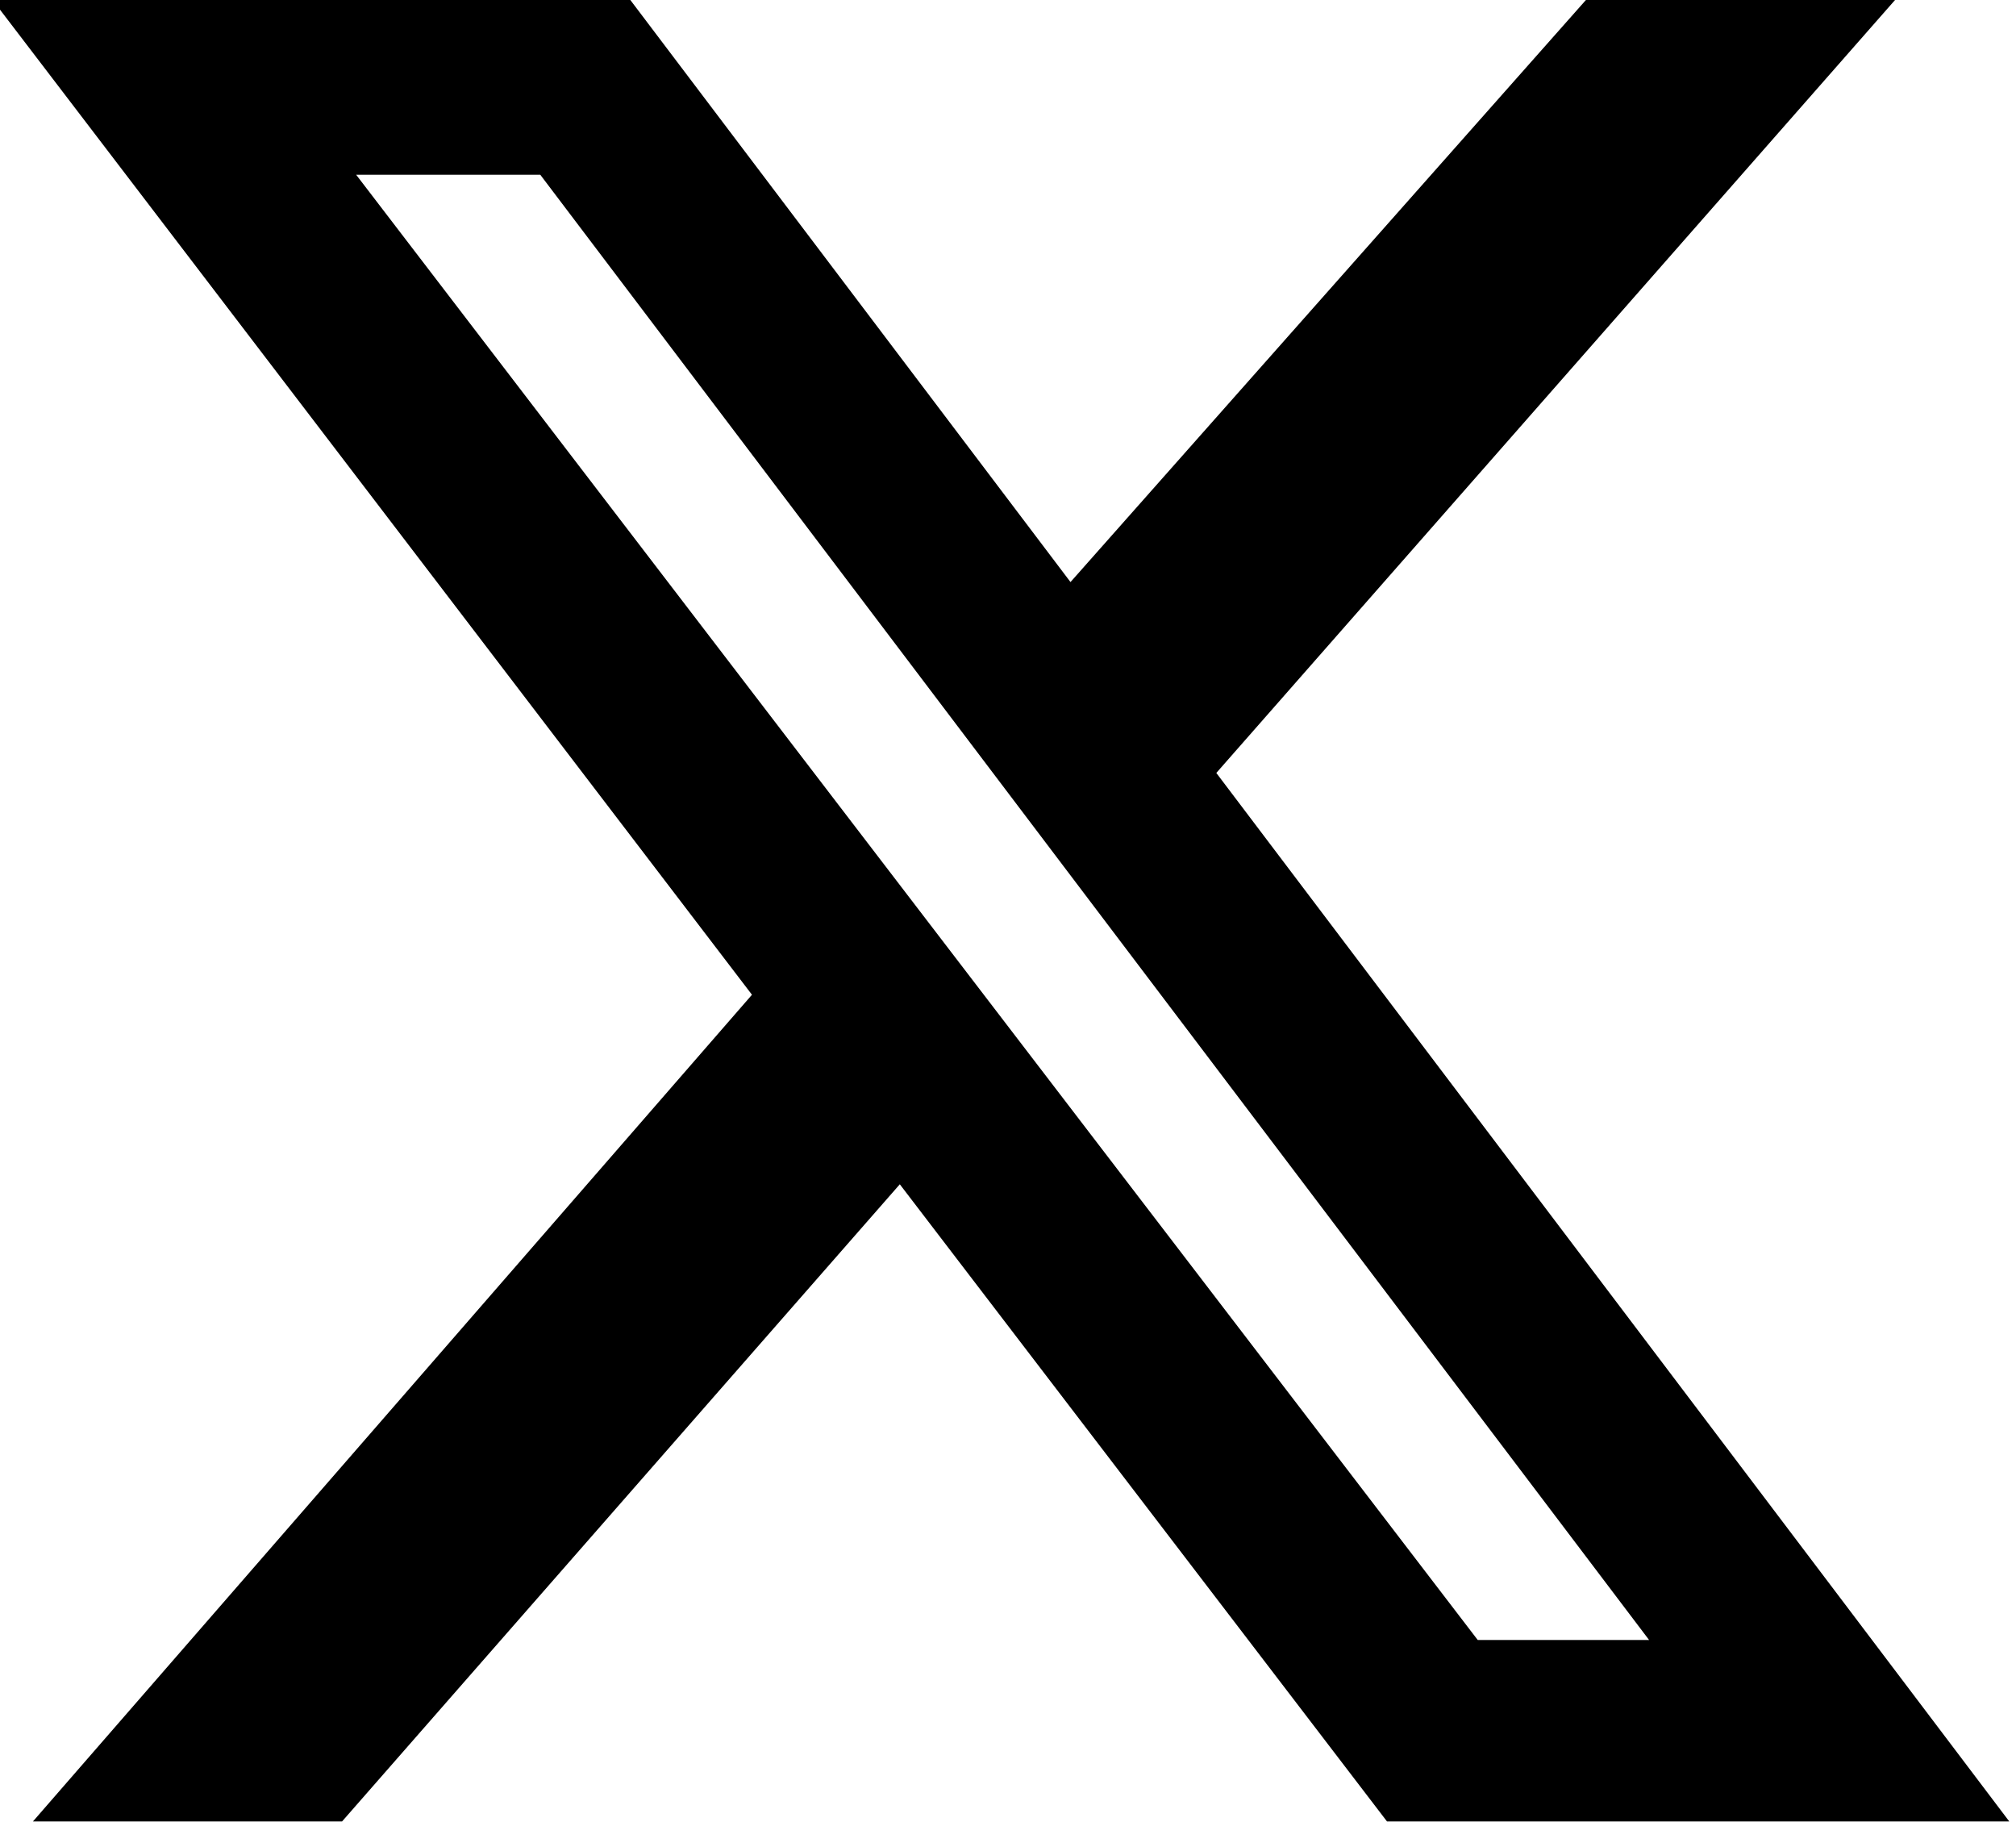
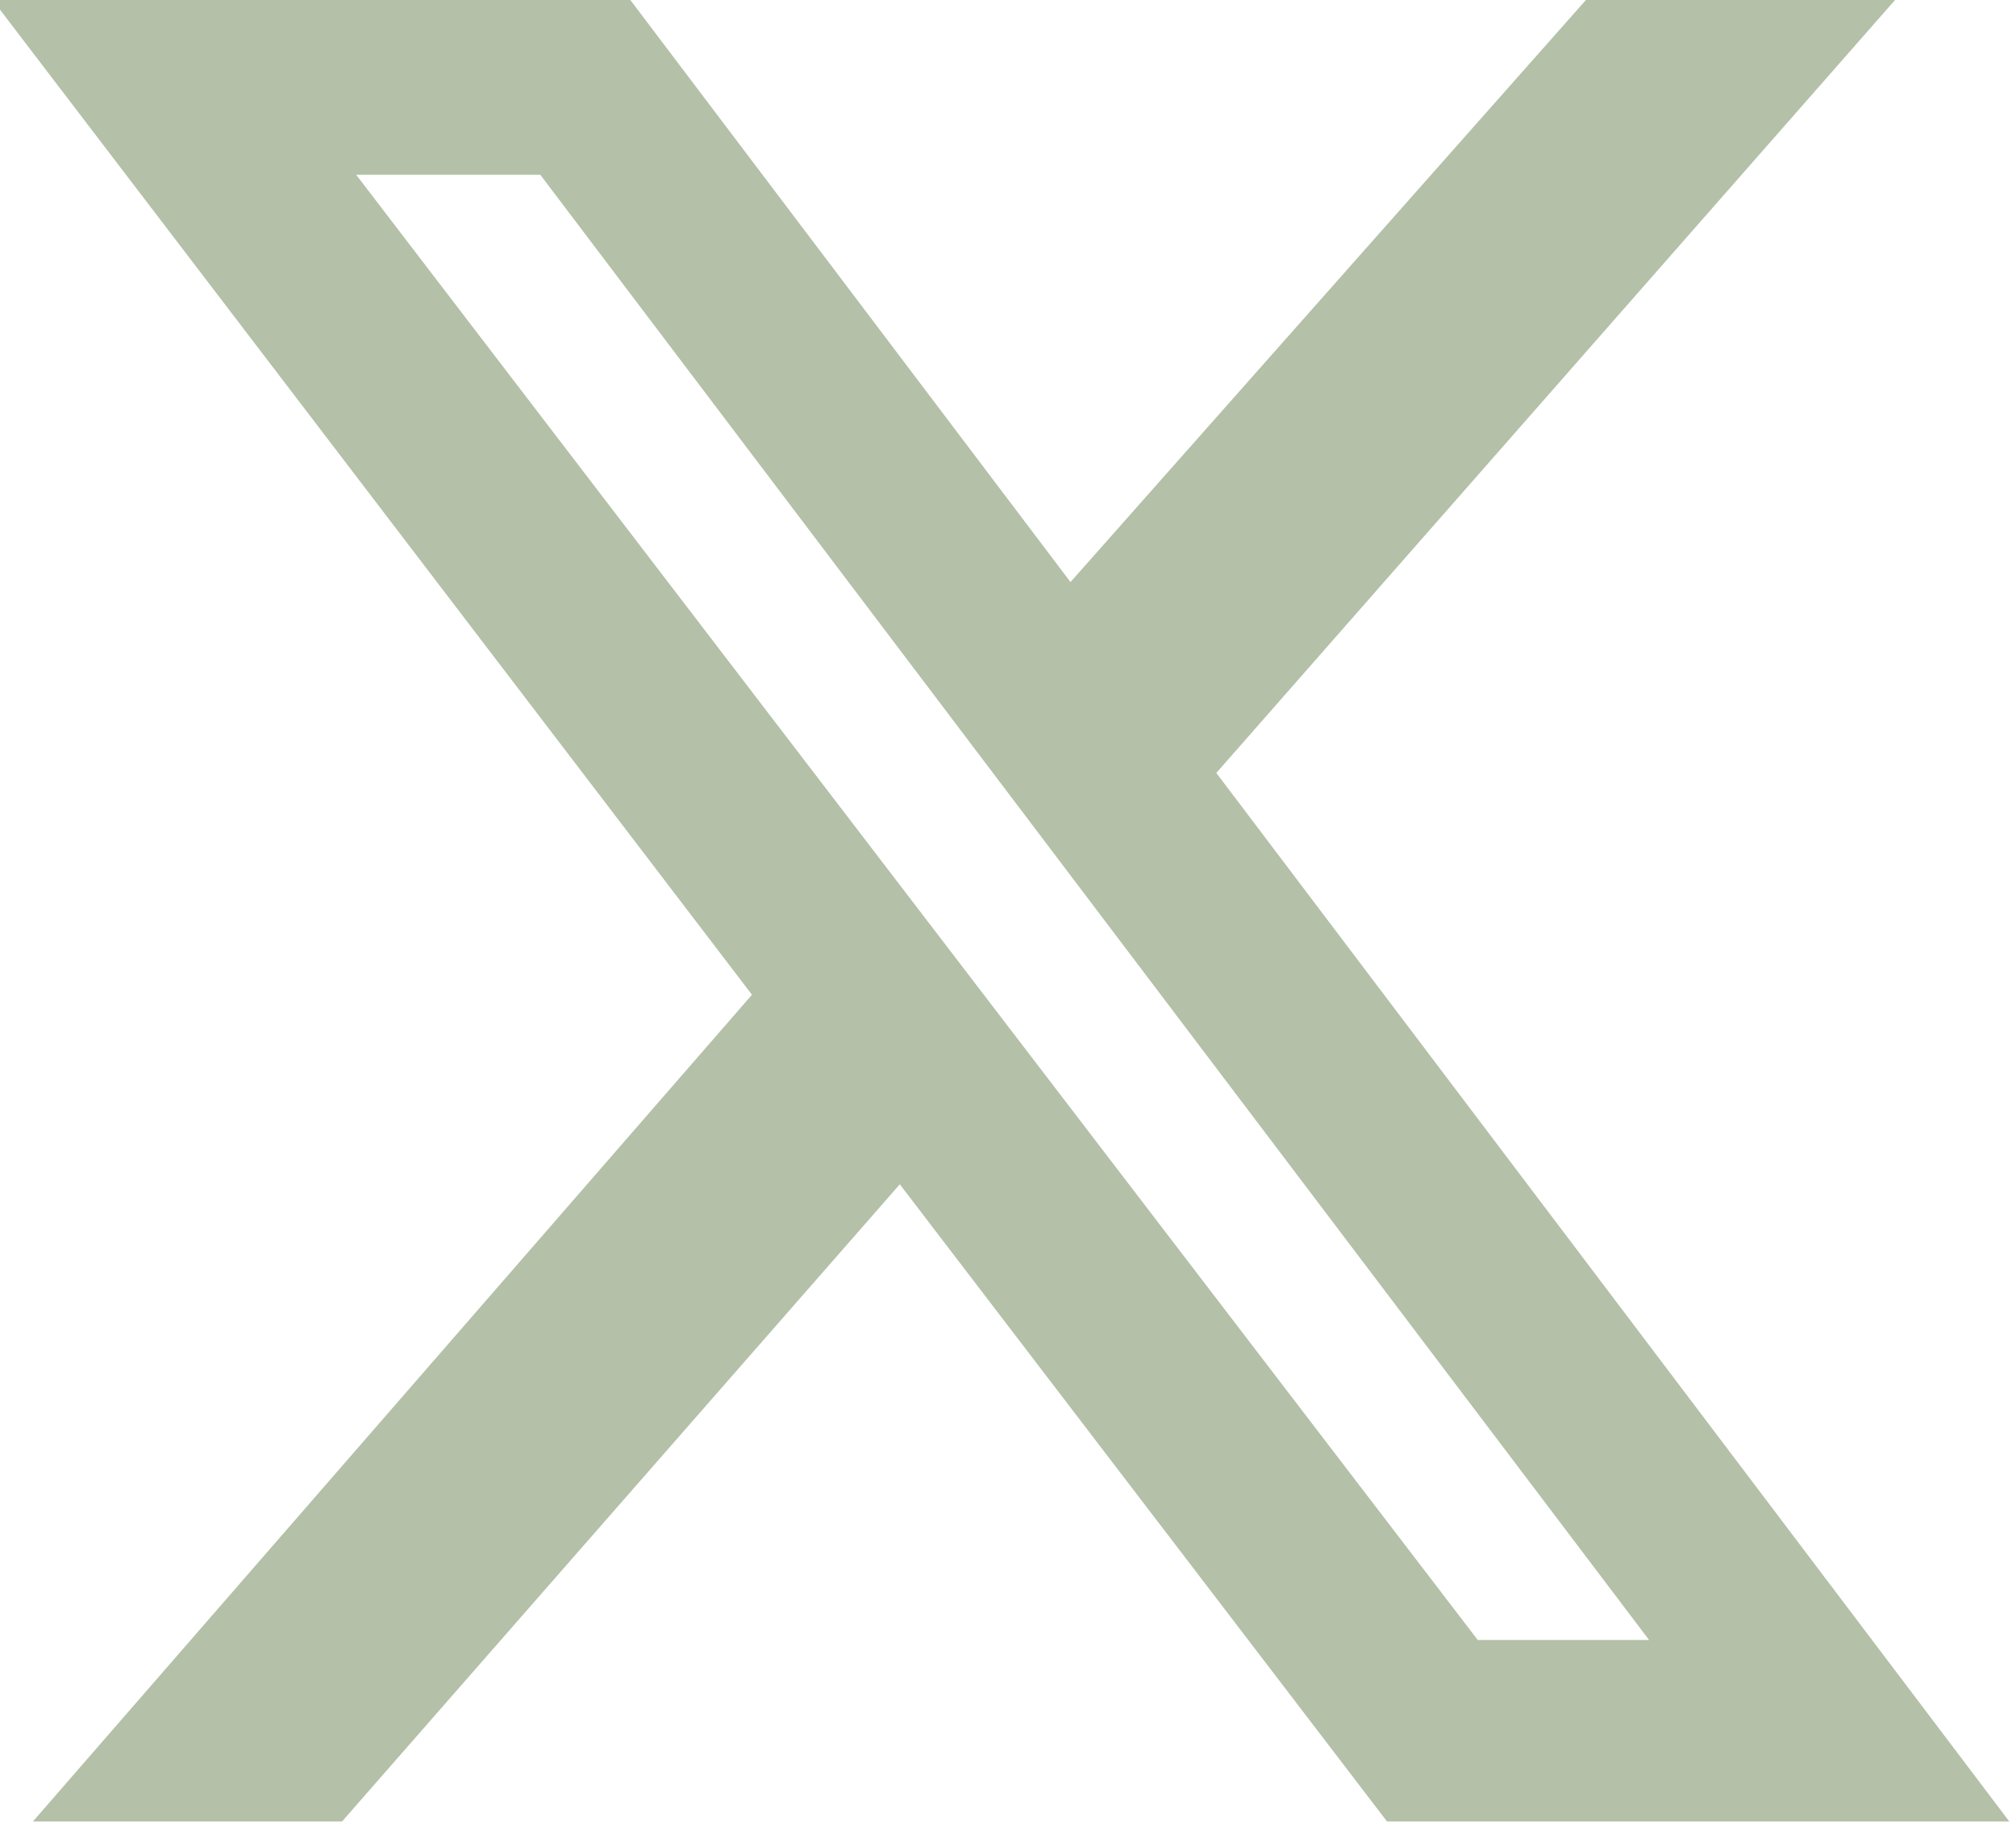
<svg xmlns="http://www.w3.org/2000/svg" width="300" height="271">
-   <path d="m236 0h46l-101 115 118 156h-92.6l-72.5-94.8-83 94.8h-46l107-123-113-148h94.9l65.5 86.6zm-16.1 244h25.5l-165-218h-27.4z" />
+   <path fill="#B4C0A7" d="m236 0h46l-101 115 118 156h-92.6l-72.5-94.8-83 94.8h-46l107-123-113-148h94.9l65.5 86.6zm-16.1 244h25.5l-165-218h-27.4z" />
</svg>
